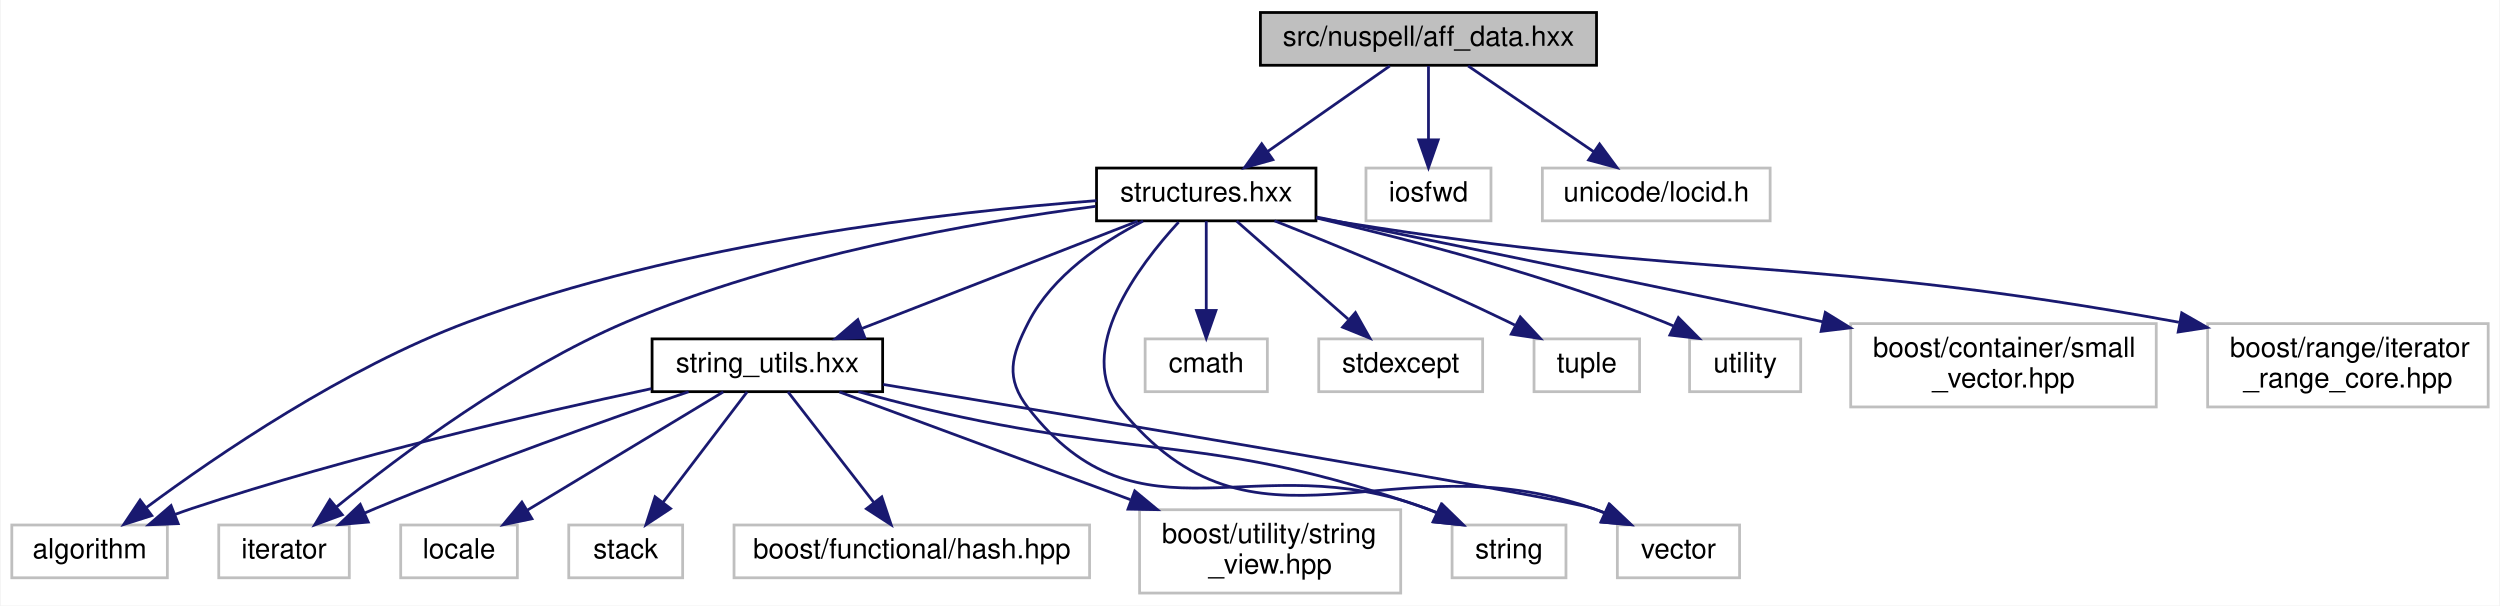
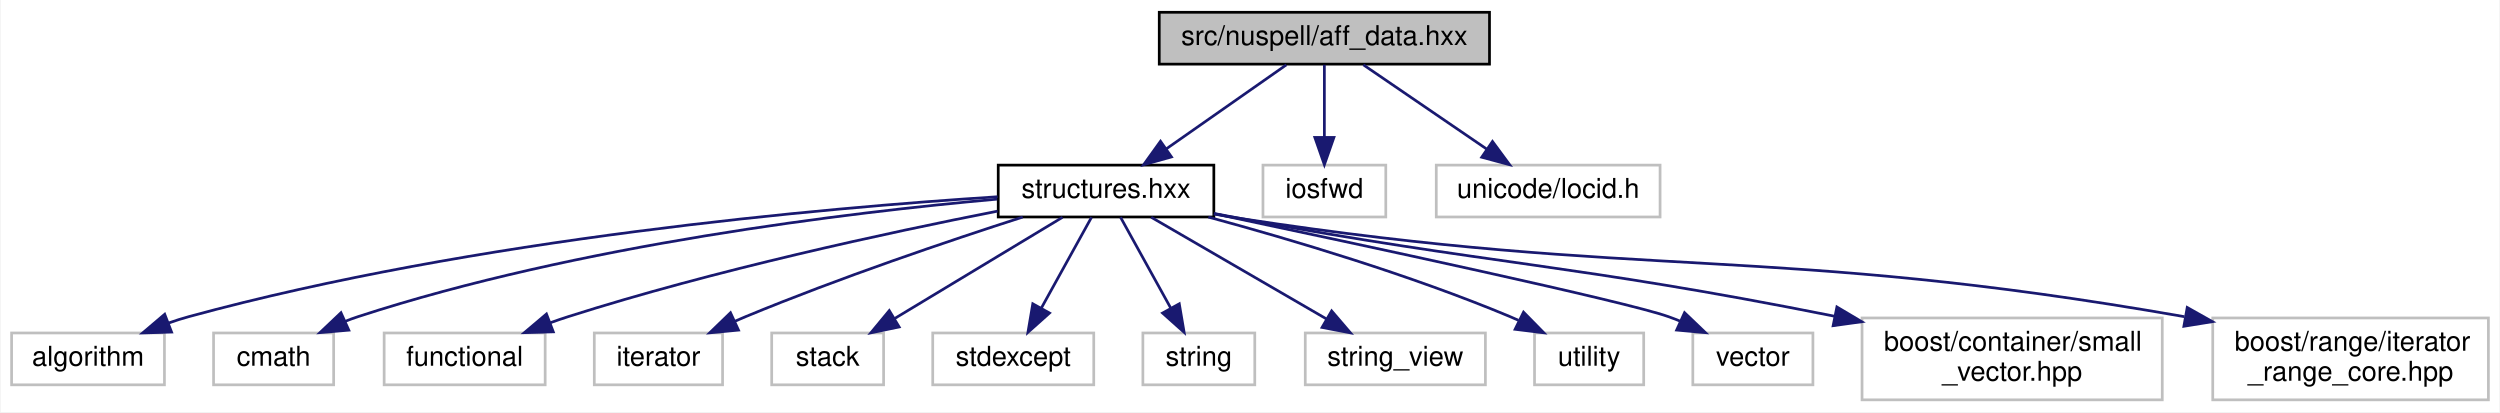
- <svg xmlns="http://www.w3.org/2000/svg" xmlns:xlink="http://www.w3.org/1999/xlink" width="900pt" height="218pt" viewBox="0.00 0.00 899.50 218.00">
-   <g id="graph0" class="graph" transform="scale(1 1) rotate(0) translate(4 214)">
-     <polygon fill="#ffffff" stroke="transparent" points="-4,4 -4,-214 895.5,-214 895.5,4 -4,4" />
+ <svg xmlns="http://www.w3.org/2000/svg" xmlns:xlink="http://www.w3.org/1999/xlink" width="916pt" height="151pt" viewBox="0.00 0.00 915.50 151.00">
+   <g id="graph0" class="graph" transform="scale(1 1) rotate(0) translate(4 147)">
+     <polygon fill="#ffffff" stroke="transparent" points="-4,4 -4,-147 911.5,-147 911.5,4 -4,4" />
    <g id="node1" class="node">
-       <polygon fill="#bfbfbf" stroke="#000000" points="449.5,-190.5 449.5,-209.5 570.5,-209.5 570.5,-190.5 449.5,-190.5" />
-       <text text-anchor="middle" x="510" y="-197.5" font-family="Helvetica,sans-Serif" font-size="10.00" fill="#000000">src/nuspell/aff_data.hxx</text>
+       <polygon fill="#bfbfbf" stroke="#000000" points="420.5,-123.5 420.5,-142.5 541.5,-142.5 541.5,-123.5 420.5,-123.5" />
+       <text text-anchor="middle" x="481" y="-130.5" font-family="Helvetica,sans-Serif" font-size="10.00" fill="#000000">src/nuspell/aff_data.hxx</text>
    </g>
    <g id="node2" class="node">
      <g id="a_node2">
        <a xlink:href="structures_8hxx.html" target="_top" xlink:title="Data structures, private header. ">
-           <polygon fill="#ffffff" stroke="#000000" points="390.5,-134.5 390.5,-153.5 469.5,-153.5 469.5,-134.5 390.5,-134.5" />
-           <text text-anchor="middle" x="430" y="-141.5" font-family="Helvetica,sans-Serif" font-size="10.00" fill="#000000">structures.hxx</text>
+           <polygon fill="#ffffff" stroke="#000000" points="361.5,-67.5 361.5,-86.5 440.5,-86.5 440.5,-67.5 361.5,-67.5" />
+           <text text-anchor="middle" x="401" y="-74.5" font-family="Helvetica,sans-Serif" font-size="10.00" fill="#000000">structures.hxx</text>
        </a>
      </g>
    </g>
    <g id="edge1" class="edge">
-       <path fill="none" stroke="#191970" d="M496.065,-190.245C483.905,-181.734 466.054,-169.238 451.971,-159.38" />
-       <polygon fill="#191970" stroke="#191970" points="453.975,-156.51 443.775,-153.643 449.961,-162.245 453.975,-156.51" />
+       <path fill="none" stroke="#191970" d="M467.065,-123.246C454.905,-114.734 437.054,-102.237 422.971,-92.38" />
+       <polygon fill="#191970" stroke="#191970" points="424.975,-89.51 414.775,-86.643 420.961,-95.245 424.975,-89.51" />
    </g>
-     <g id="node18" class="node">
-       <polygon fill="#ffffff" stroke="#bfbfbf" points="487.5,-134.5 487.5,-153.5 532.5,-153.5 532.5,-134.5 487.5,-134.5" />
-       <text text-anchor="middle" x="510" y="-141.5" font-family="Helvetica,sans-Serif" font-size="10.00" fill="#000000">iosfwd</text>
+     <g id="node15" class="node">
+       <polygon fill="#ffffff" stroke="#bfbfbf" points="458.5,-67.5 458.5,-86.5 503.5,-86.5 503.5,-67.5 458.5,-67.5" />
+       <text text-anchor="middle" x="481" y="-74.5" font-family="Helvetica,sans-Serif" font-size="10.00" fill="#000000">iosfwd</text>
    </g>
-     <g id="edge21" class="edge">
-       <path fill="none" stroke="#191970" d="M510,-190.245C510,-182.938 510,-172.694 510,-163.705" />
-       <polygon fill="#191970" stroke="#191970" points="513.5,-163.643 510,-153.643 506.5,-163.643 513.5,-163.643" />
+     <g id="edge14" class="edge">
+       <path fill="none" stroke="#191970" d="M481,-123.246C481,-115.938 481,-105.694 481,-96.705" />
+       <polygon fill="#191970" stroke="#191970" points="484.5,-96.643 481,-86.643 477.5,-96.643 484.5,-96.643" />
    </g>
-     <g id="node19" class="node">
-       <polygon fill="#ffffff" stroke="#bfbfbf" points="551,-134.5 551,-153.5 633,-153.5 633,-134.5 551,-134.5" />
-       <text text-anchor="middle" x="592" y="-141.5" font-family="Helvetica,sans-Serif" font-size="10.00" fill="#000000">unicode/locid.h</text>
+     <g id="node16" class="node">
+       <polygon fill="#ffffff" stroke="#bfbfbf" points="522,-67.5 522,-86.5 604,-86.5 604,-67.5 522,-67.5" />
+       <text text-anchor="middle" x="563" y="-74.5" font-family="Helvetica,sans-Serif" font-size="10.00" fill="#000000">unicode/locid.h</text>
    </g>
-     <g id="edge22" class="edge">
-       <path fill="none" stroke="#191970" d="M524.283,-190.245C536.747,-181.734 555.045,-169.238 569.479,-159.38" />
-       <polygon fill="#191970" stroke="#191970" points="571.596,-162.173 577.88,-153.643 567.649,-156.392 571.596,-162.173" />
+     <g id="edge15" class="edge">
+       <path fill="none" stroke="#191970" d="M495.283,-123.246C507.747,-114.734 526.045,-102.237 540.479,-92.38" />
+       <polygon fill="#191970" stroke="#191970" points="542.596,-95.173 548.88,-86.643 538.649,-89.392 542.596,-95.173" />
    </g>
    <g id="node3" class="node">
-       <g id="a_node3">
-         <a xlink:href="string__utils_8hxx.html" target="_top" xlink:title="String algorithms, private header. ">
-           <polygon fill="#ffffff" stroke="#000000" points="230.5,-73 230.5,-92 313.5,-92 313.5,-73 230.5,-73" />
-           <text text-anchor="middle" x="272" y="-80" font-family="Helvetica,sans-Serif" font-size="10.00" fill="#000000">string_utils.hxx</text>
-         </a>
-       </g>
-     </g>
-     <g id="edge2" class="edge">
-       <path fill="none" stroke="#191970" d="M405.312,-134.391C378.644,-124.01 335.972,-107.4 306.109,-95.777" />
-       <polygon fill="#191970" stroke="#191970" points="307.103,-92.408 296.514,-92.042 304.563,-98.931 307.103,-92.408" />
-     </g>
-     <g id="node4" class="node">
      <polygon fill="#ffffff" stroke="#bfbfbf" points="0,-6 0,-25 56,-25 56,-6 0,-6" />
      <text text-anchor="middle" x="28" y="-13" font-family="Helvetica,sans-Serif" font-size="10.00" fill="#000000">algorithm</text>
    </g>
-     <g id="edge11" class="edge">
-       <path fill="none" stroke="#191970" d="M390.485,-141.77C337.457,-137.757 241.028,-126.84 164,-98 119.813,-81.456 74.029,-50.247 48.462,-31.317" />
-       <polygon fill="#191970" stroke="#191970" points="50.393,-28.391 40.297,-25.178 46.186,-33.986 50.393,-28.391" />
+     <g id="edge2" class="edge">
+       <path fill="none" stroke="#191970" d="M361.276,-74.915C297.714,-70.836 169.655,-59.557 65,-31 62.531,-30.326 60.008,-29.526 57.498,-28.651" />
+       <polygon fill="#191970" stroke="#191970" points="58.61,-25.329 48.02,-25.003 56.096,-31.861 58.61,-25.329" />
+     </g>
+     <g id="node4" class="node">
+       <polygon fill="#ffffff" stroke="#bfbfbf" points="74,-6 74,-25 118,-25 118,-6 74,-6" />
+       <text text-anchor="middle" x="96" y="-13" font-family="Helvetica,sans-Serif" font-size="10.00" fill="#000000">cmath</text>
+     </g>
+     <g id="edge3" class="edge">
+       <path fill="none" stroke="#191970" d="M361.098,-74.036C306.956,-69.18 207.717,-57.301 127,-31 125.387,-30.474 123.754,-29.877 122.124,-29.229" />
+       <polygon fill="#191970" stroke="#191970" points="123.55,-26.033 112.994,-25.129 120.683,-32.419 123.55,-26.033" />
    </g>
    <g id="node5" class="node">
-       <polygon fill="#ffffff" stroke="#bfbfbf" points="74.5,-6 74.5,-25 121.5,-25 121.5,-6 74.5,-6" />
-       <text text-anchor="middle" x="98" y="-13" font-family="Helvetica,sans-Serif" font-size="10.00" fill="#000000">iterator</text>
+       <polygon fill="#ffffff" stroke="#bfbfbf" points="136.5,-6 136.5,-25 195.5,-25 195.5,-6 136.5,-6" />
+       <text text-anchor="middle" x="166" y="-13" font-family="Helvetica,sans-Serif" font-size="10.00" fill="#000000">functional</text>
+     </g>
+     <g id="edge4" class="edge">
+       <path fill="none" stroke="#191970" d="M361.257,-69.64C321.111,-61.759 257.544,-48.054 204,-31 201.849,-30.315 199.648,-29.562 197.443,-28.768" />
+       <polygon fill="#191970" stroke="#191970" points="198.477,-25.417 187.886,-25.114 195.976,-31.955 198.477,-25.417" />
+     </g>
+     <g id="node6" class="node">
+       <polygon fill="#ffffff" stroke="#bfbfbf" points="213.5,-6 213.5,-25 260.5,-25 260.5,-6 213.5,-6" />
+       <text text-anchor="middle" x="237" y="-13" font-family="Helvetica,sans-Serif" font-size="10.00" fill="#000000">iterator</text>
+     </g>
+     <g id="edge5" class="edge">
+       <path fill="none" stroke="#191970" d="M370.481,-67.476C343.484,-58.789 303.185,-45.18 269,-31 267.646,-30.438 266.267,-29.847 264.881,-29.238" />
+       <polygon fill="#191970" stroke="#191970" points="266.333,-26.053 255.786,-25.047 263.404,-32.411 266.333,-26.053" />
+     </g>
+     <g id="node7" class="node">
+       <polygon fill="#ffffff" stroke="#bfbfbf" points="278.5,-6 278.5,-25 319.5,-25 319.5,-6 278.5,-6" />
+       <text text-anchor="middle" x="299" y="-13" font-family="Helvetica,sans-Serif" font-size="10.00" fill="#000000">stack</text>
+     </g>
+     <g id="edge6" class="edge">
+       <path fill="none" stroke="#191970" d="M385.062,-67.391C368.595,-57.462 342.674,-41.833 323.58,-30.32" />
+       <polygon fill="#191970" stroke="#191970" points="325.197,-27.208 314.826,-25.042 321.582,-33.203 325.197,-27.208" />
+     </g>
+     <g id="node8" class="node">
+       <polygon fill="#ffffff" stroke="#bfbfbf" points="337.5,-6 337.5,-25 396.5,-25 396.5,-6 337.5,-6" />
+       <text text-anchor="middle" x="367" y="-13" font-family="Helvetica,sans-Serif" font-size="10.00" fill="#000000">stdexcept</text>
+     </g>
+     <g id="edge7" class="edge">
+       <path fill="none" stroke="#191970" d="M395.688,-67.391C390.776,-58.507 383.342,-45.06 377.272,-34.081" />
+       <polygon fill="#191970" stroke="#191970" points="380.289,-32.303 372.387,-25.245 374.163,-35.69 380.289,-32.303" />
+     </g>
+     <g id="node9" class="node">
+       <polygon fill="#ffffff" stroke="#bfbfbf" points="414.5,-6 414.5,-25 455.5,-25 455.5,-6 414.5,-6" />
+       <text text-anchor="middle" x="435" y="-13" font-family="Helvetica,sans-Serif" font-size="10.00" fill="#000000">string</text>
+     </g>
+     <g id="edge8" class="edge">
+       <path fill="none" stroke="#191970" d="M406.312,-67.391C411.224,-58.507 418.658,-45.06 424.728,-34.081" />
+       <polygon fill="#191970" stroke="#191970" points="427.837,-35.69 429.613,-25.245 421.711,-32.303 427.837,-35.69" />
+     </g>
+     <g id="node10" class="node">
+       <polygon fill="#ffffff" stroke="#bfbfbf" points="474,-6 474,-25 540,-25 540,-6 474,-6" />
+       <text text-anchor="middle" x="507" y="-13" font-family="Helvetica,sans-Serif" font-size="10.00" fill="#000000">string_view</text>
+     </g>
+     <g id="edge9" class="edge">
+       <path fill="none" stroke="#191970" d="M417.562,-67.391C434.754,-57.416 461.858,-41.691 481.727,-30.163" />
+       <polygon fill="#191970" stroke="#191970" points="483.661,-33.088 490.554,-25.042 480.148,-27.033 483.661,-33.088" />
+     </g>
+     <g id="node11" class="node">
+       <polygon fill="#ffffff" stroke="#bfbfbf" points="558,-6 558,-25 598,-25 598,-6 558,-6" />
+       <text text-anchor="middle" x="578" y="-13" font-family="Helvetica,sans-Serif" font-size="10.00" fill="#000000">utility</text>
+     </g>
+     <g id="edge10" class="edge">
+       <path fill="none" stroke="#191970" d="M438.489,-67.467C468.831,-59.25 512.385,-46.312 549,-31 550.027,-30.57 551.066,-30.116 552.109,-29.644" />
+       <polygon fill="#191970" stroke="#191970" points="553.971,-32.628 561.394,-25.068 550.877,-26.349 553.971,-32.628" />
+     </g>
+     <g id="node12" class="node">
+       <polygon fill="#ffffff" stroke="#bfbfbf" points="616,-6 616,-25 660,-25 660,-6 616,-6" />
+       <text text-anchor="middle" x="638" y="-13" font-family="Helvetica,sans-Serif" font-size="10.00" fill="#000000">vector</text>
+     </g>
+     <g id="edge11" class="edge">
+       <path fill="none" stroke="#191970" d="M440.579,-68.706C495.932,-57.022 591.463,-36.525 607,-31 608.417,-30.496 609.854,-29.943 611.291,-29.354" />
+       <polygon fill="#191970" stroke="#191970" points="612.963,-32.439 620.621,-25.118 610.069,-26.066 612.963,-32.439" />
+     </g>
+     <g id="node13" class="node">
+       <polygon fill="#ffffff" stroke="#bfbfbf" points="678,-.5 678,-30.5 788,-30.5 788,-.5 678,-.5" />
+       <text text-anchor="start" x="686" y="-18.5" font-family="Helvetica,sans-Serif" font-size="10.00" fill="#000000">boost/container/small</text>
+       <text text-anchor="middle" x="733" y="-7.5" font-family="Helvetica,sans-Serif" font-size="10.00" fill="#000000">_vector.hpp</text>
+     </g>
+     <g id="edge12" class="edge">
+       <path fill="none" stroke="#191970" d="M440.555,-68.792C443.748,-68.171 446.926,-67.566 450,-67 543.882,-49.711 570.625,-50.547 667.939,-31.13" />
+       <polygon fill="#191970" stroke="#191970" points="668.789,-34.529 677.9,-29.121 667.406,-27.667 668.789,-34.529" />
+     </g>
+     <g id="node14" class="node">
+       <polygon fill="#ffffff" stroke="#bfbfbf" points="806.5,-.5 806.5,-30.5 907.5,-30.5 907.5,-.5 806.5,-.5" />
+       <text text-anchor="start" x="814.5" y="-18.5" font-family="Helvetica,sans-Serif" font-size="10.00" fill="#000000">boost/range/iterator</text>
+       <text text-anchor="middle" x="857" y="-7.5" font-family="Helvetica,sans-Serif" font-size="10.00" fill="#000000">_range_core.hpp</text>
    </g>
    <g id="edge13" class="edge">
-       <path fill="none" stroke="#191970" d="M390.133,-139.722C347.047,-134.083 277.033,-121.937 221,-98 180.953,-80.892 140.059,-50.312 116.967,-31.573" />
-       <polygon fill="#191970" stroke="#191970" points="118.969,-28.687 109.027,-25.024 114.514,-34.087 118.969,-28.687" />
-     </g>
-     <g id="node8" class="node">
-       <polygon fill="#ffffff" stroke="#bfbfbf" points="518.5,-6 518.5,-25 559.5,-25 559.5,-6 518.5,-6" />
-       <text text-anchor="middle" x="539" y="-13" font-family="Helvetica,sans-Serif" font-size="10.00" fill="#000000">string</text>
-     </g>
-     <g id="edge15" class="edge">
-       <path fill="none" stroke="#191970" d="M407.234,-134.4C392.54,-126.857 374.616,-114.803 366,-98 359.714,-85.74 357.53,-77.867 366,-67 406.291,-15.309 447.703,-54.195 509,-31 510.234,-30.533 511.482,-30.029 512.734,-29.497" />
-       <polygon fill="#191970" stroke="#191970" points="514.62,-32.477 522.178,-25.051 511.639,-26.143 514.62,-32.477" />
-     </g>
-     <g id="node9" class="node">
-       <polygon fill="#ffffff" stroke="#bfbfbf" points="578,-6 578,-25 622,-25 622,-6 578,-6" />
-       <text text-anchor="middle" x="600" y="-13" font-family="Helvetica,sans-Serif" font-size="10.00" fill="#000000">vector</text>
-     </g>
-     <g id="edge18" class="edge">
-       <path fill="none" stroke="#191970" d="M420.061,-134.042C405.624,-118.366 382.305,-87.6 399,-67 447.626,-6.999 496.092,-56.476 569,-31 570.42,-30.504 571.859,-29.957 573.298,-29.373" />
-       <polygon fill="#191970" stroke="#191970" points="574.963,-32.462 582.634,-25.153 572.08,-26.083 574.963,-32.462" />
-     </g>
-     <g id="node12" class="node">
-       <polygon fill="#ffffff" stroke="#bfbfbf" points="408,-73 408,-92 452,-92 452,-73 408,-73" />
-       <text text-anchor="middle" x="430" y="-80" font-family="Helvetica,sans-Serif" font-size="10.00" fill="#000000">cmath</text>
-     </g>
-     <g id="edge12" class="edge">
-       <path fill="none" stroke="#191970" d="M430,-134.391C430,-125.866 430,-113.139 430,-102.424" />
-       <polygon fill="#191970" stroke="#191970" points="433.5,-102.245 430,-92.245 426.5,-102.245 433.5,-102.245" />
-     </g>
-     <g id="node13" class="node">
-       <polygon fill="#ffffff" stroke="#bfbfbf" points="470.5,-73 470.5,-92 529.5,-92 529.5,-73 470.5,-73" />
-       <text text-anchor="middle" x="500" y="-80" font-family="Helvetica,sans-Serif" font-size="10.00" fill="#000000">stdexcept</text>
-     </g>
-     <g id="edge14" class="edge">
-       <path fill="none" stroke="#191970" d="M440.938,-134.391C451.662,-124.968 468.229,-110.413 481.09,-99.114" />
-       <polygon fill="#191970" stroke="#191970" points="483.706,-101.475 488.908,-92.245 479.086,-96.216 483.706,-101.475" />
-     </g>
-     <g id="node14" class="node">
-       <polygon fill="#ffffff" stroke="#bfbfbf" points="548,-73 548,-92 586,-92 586,-73 548,-73" />
-       <text text-anchor="middle" x="567" y="-80" font-family="Helvetica,sans-Serif" font-size="10.00" fill="#000000">tuple</text>
-     </g>
-     <g id="edge16" class="edge">
-       <path fill="none" stroke="#191970" d="M454.574,-134.497C476.886,-125.666 510.552,-111.829 539,-98 539.693,-97.663 540.394,-97.317 541.098,-96.964" />
-       <polygon fill="#191970" stroke="#191970" points="543.052,-99.891 550.273,-92.138 539.794,-93.696 543.052,-99.891" />
-     </g>
-     <g id="node15" class="node">
-       <polygon fill="#ffffff" stroke="#bfbfbf" points="604,-73 604,-92 644,-92 644,-73 604,-73" />
-       <text text-anchor="middle" x="624" y="-80" font-family="Helvetica,sans-Serif" font-size="10.00" fill="#000000">utility</text>
-     </g>
-     <g id="edge17" class="edge">
-       <path fill="none" stroke="#191970" d="M469.806,-135.489C503.735,-127.628 553.459,-114.658 595,-98 596.033,-97.586 597.077,-97.144 598.125,-96.683" />
-       <polygon fill="#191970" stroke="#191970" points="599.969,-99.678 607.43,-92.156 596.907,-93.383 599.969,-99.678" />
-     </g>
-     <g id="node16" class="node">
-       <polygon fill="#ffffff" stroke="#bfbfbf" points="662,-67.5 662,-97.5 772,-97.5 772,-67.5 662,-67.5" />
-       <text text-anchor="start" x="670" y="-85.5" font-family="Helvetica,sans-Serif" font-size="10.00" fill="#000000">boost/container/small</text>
-       <text text-anchor="middle" x="717" y="-74.5" font-family="Helvetica,sans-Serif" font-size="10.00" fill="#000000">_vector.hpp</text>
-     </g>
-     <g id="edge19" class="edge">
-       <path fill="none" stroke="#191970" d="M469.753,-135.877C523.198,-124.945 615.027,-106.123 651.935,-98.159" />
-       <polygon fill="#191970" stroke="#191970" points="652.853,-101.541 661.87,-95.978 651.352,-94.703 652.853,-101.541" />
-     </g>
-     <g id="node17" class="node">
-       <polygon fill="#ffffff" stroke="#bfbfbf" points="790.5,-67.5 790.5,-97.5 891.5,-97.5 891.5,-67.5 790.5,-67.5" />
-       <text text-anchor="start" x="798.5" y="-85.5" font-family="Helvetica,sans-Serif" font-size="10.00" fill="#000000">boost/range/iterator</text>
-       <text text-anchor="middle" x="841" y="-74.5" font-family="Helvetica,sans-Serif" font-size="10.00" fill="#000000">_range_core.hpp</text>
-     </g>
-     <g id="edge20" class="edge">
-       <path fill="none" stroke="#191970" d="M469.529,-135.641C472.727,-135.054 475.914,-134.498 479,-134 609.188,-112.993 646.35,-122.468 780.14,-97.992" />
-       <polygon fill="#191970" stroke="#191970" points="781.177,-101.359 790.368,-96.089 779.897,-94.477 781.177,-101.359" />
-     </g>
-     <g id="edge3" class="edge">
-       <path fill="none" stroke="#191970" d="M230.23,-74.075C188.039,-65.108 121.24,-49.654 65,-31 62.905,-30.305 60.762,-29.545 58.615,-28.746" />
-       <polygon fill="#191970" stroke="#191970" points="59.897,-25.489 49.31,-25.08 57.331,-32.002 59.897,-25.489" />
-     </g>
-     <g id="edge4" class="edge">
-       <path fill="none" stroke="#191970" d="M243.626,-72.969C214.947,-63.141 169.492,-47.032 131,-31 129.649,-30.437 128.272,-29.85 126.886,-29.246" />
-       <polygon fill="#191970" stroke="#191970" points="128.32,-26.054 117.766,-25.133 125.442,-32.435 128.32,-26.054" />
-     </g>
-     <g id="node6" class="node">
-       <polygon fill="#ffffff" stroke="#bfbfbf" points="140,-6 140,-25 182,-25 182,-6 140,-6" />
-       <text text-anchor="middle" x="161" y="-13" font-family="Helvetica,sans-Serif" font-size="10.00" fill="#000000">locale</text>
-     </g>
-     <g id="edge5" class="edge">
-       <path fill="none" stroke="#191970" d="M256.096,-72.9C237.633,-61.756 206.97,-43.248 185.467,-30.268" />
-       <polygon fill="#191970" stroke="#191970" points="187.244,-27.253 176.874,-25.082 183.627,-33.246 187.244,-27.253" />
-     </g>
-     <g id="node7" class="node">
-       <polygon fill="#ffffff" stroke="#bfbfbf" points="200.5,-6 200.5,-25 241.5,-25 241.5,-6 200.5,-6" />
-       <text text-anchor="middle" x="221" y="-13" font-family="Helvetica,sans-Serif" font-size="10.00" fill="#000000">stack</text>
-     </g>
-     <g id="edge6" class="edge">
-       <path fill="none" stroke="#191970" d="M264.693,-72.9C256.816,-62.552 244.105,-45.854 234.419,-33.13" />
-       <polygon fill="#191970" stroke="#191970" points="237.135,-30.919 228.293,-25.082 231.565,-35.159 237.135,-30.919" />
-     </g>
-     <g id="edge7" class="edge">
-       <path fill="none" stroke="#191970" d="M304.764,-72.996C312.365,-70.912 320.443,-68.795 328,-67 407.8,-48.047 431.583,-58.091 509,-31 510.418,-30.504 511.853,-29.952 513.286,-29.36" />
-       <polygon fill="#191970" stroke="#191970" points="514.962,-32.441 522.551,-25.047 512.008,-26.094 514.962,-32.441" />
-     </g>
-     <g id="edge8" class="edge">
-       <path fill="none" stroke="#191970" d="M313.702,-75.599C392.599,-62.495 556.944,-34.964 569,-31 570.611,-30.47 572.244,-29.869 573.873,-29.219" />
-       <polygon fill="#191970" stroke="#191970" points="575.317,-32.407 583,-25.112 572.445,-26.023 575.317,-32.407" />
-     </g>
-     <g id="node10" class="node">
-       <polygon fill="#ffffff" stroke="#bfbfbf" points="260,-6 260,-25 388,-25 388,-6 260,-6" />
-       <text text-anchor="middle" x="324" y="-13" font-family="Helvetica,sans-Serif" font-size="10.00" fill="#000000">boost/functional/hash.hpp</text>
-     </g>
-     <g id="edge9" class="edge">
-       <path fill="none" stroke="#191970" d="M279.45,-72.9C287.482,-62.552 300.442,-45.854 310.317,-33.13" />
-       <polygon fill="#191970" stroke="#191970" points="313.197,-35.127 316.563,-25.082 307.667,-30.836 313.197,-35.127" />
-     </g>
-     <g id="node11" class="node">
-       <polygon fill="#ffffff" stroke="#bfbfbf" points="406,-.5 406,-30.5 500,-30.5 500,-.5 406,-.5" />
-       <text text-anchor="start" x="414" y="-18.5" font-family="Helvetica,sans-Serif" font-size="10.00" fill="#000000">boost/utility/string</text>
-       <text text-anchor="middle" x="453" y="-7.5" font-family="Helvetica,sans-Serif" font-size="10.00" fill="#000000">_view.hpp</text>
-     </g>
-     <g id="edge10" class="edge">
-       <path fill="none" stroke="#191970" d="M297.933,-72.9C325.157,-62.823 368.647,-46.725 402.651,-34.138" />
-       <polygon fill="#191970" stroke="#191970" points="404.256,-37.276 412.419,-30.522 401.826,-30.711 404.256,-37.276" />
+       <path fill="none" stroke="#191970" d="M440.521,-68.589C443.721,-68.013 446.911,-67.474 450,-67 599.962,-43.975 642.582,-57.841 796.104,-30.974" />
+       <polygon fill="#191970" stroke="#191970" points="797.147,-34.343 806.379,-29.145 795.92,-27.452 797.147,-34.343" />
    </g>
  </g>
</svg>
